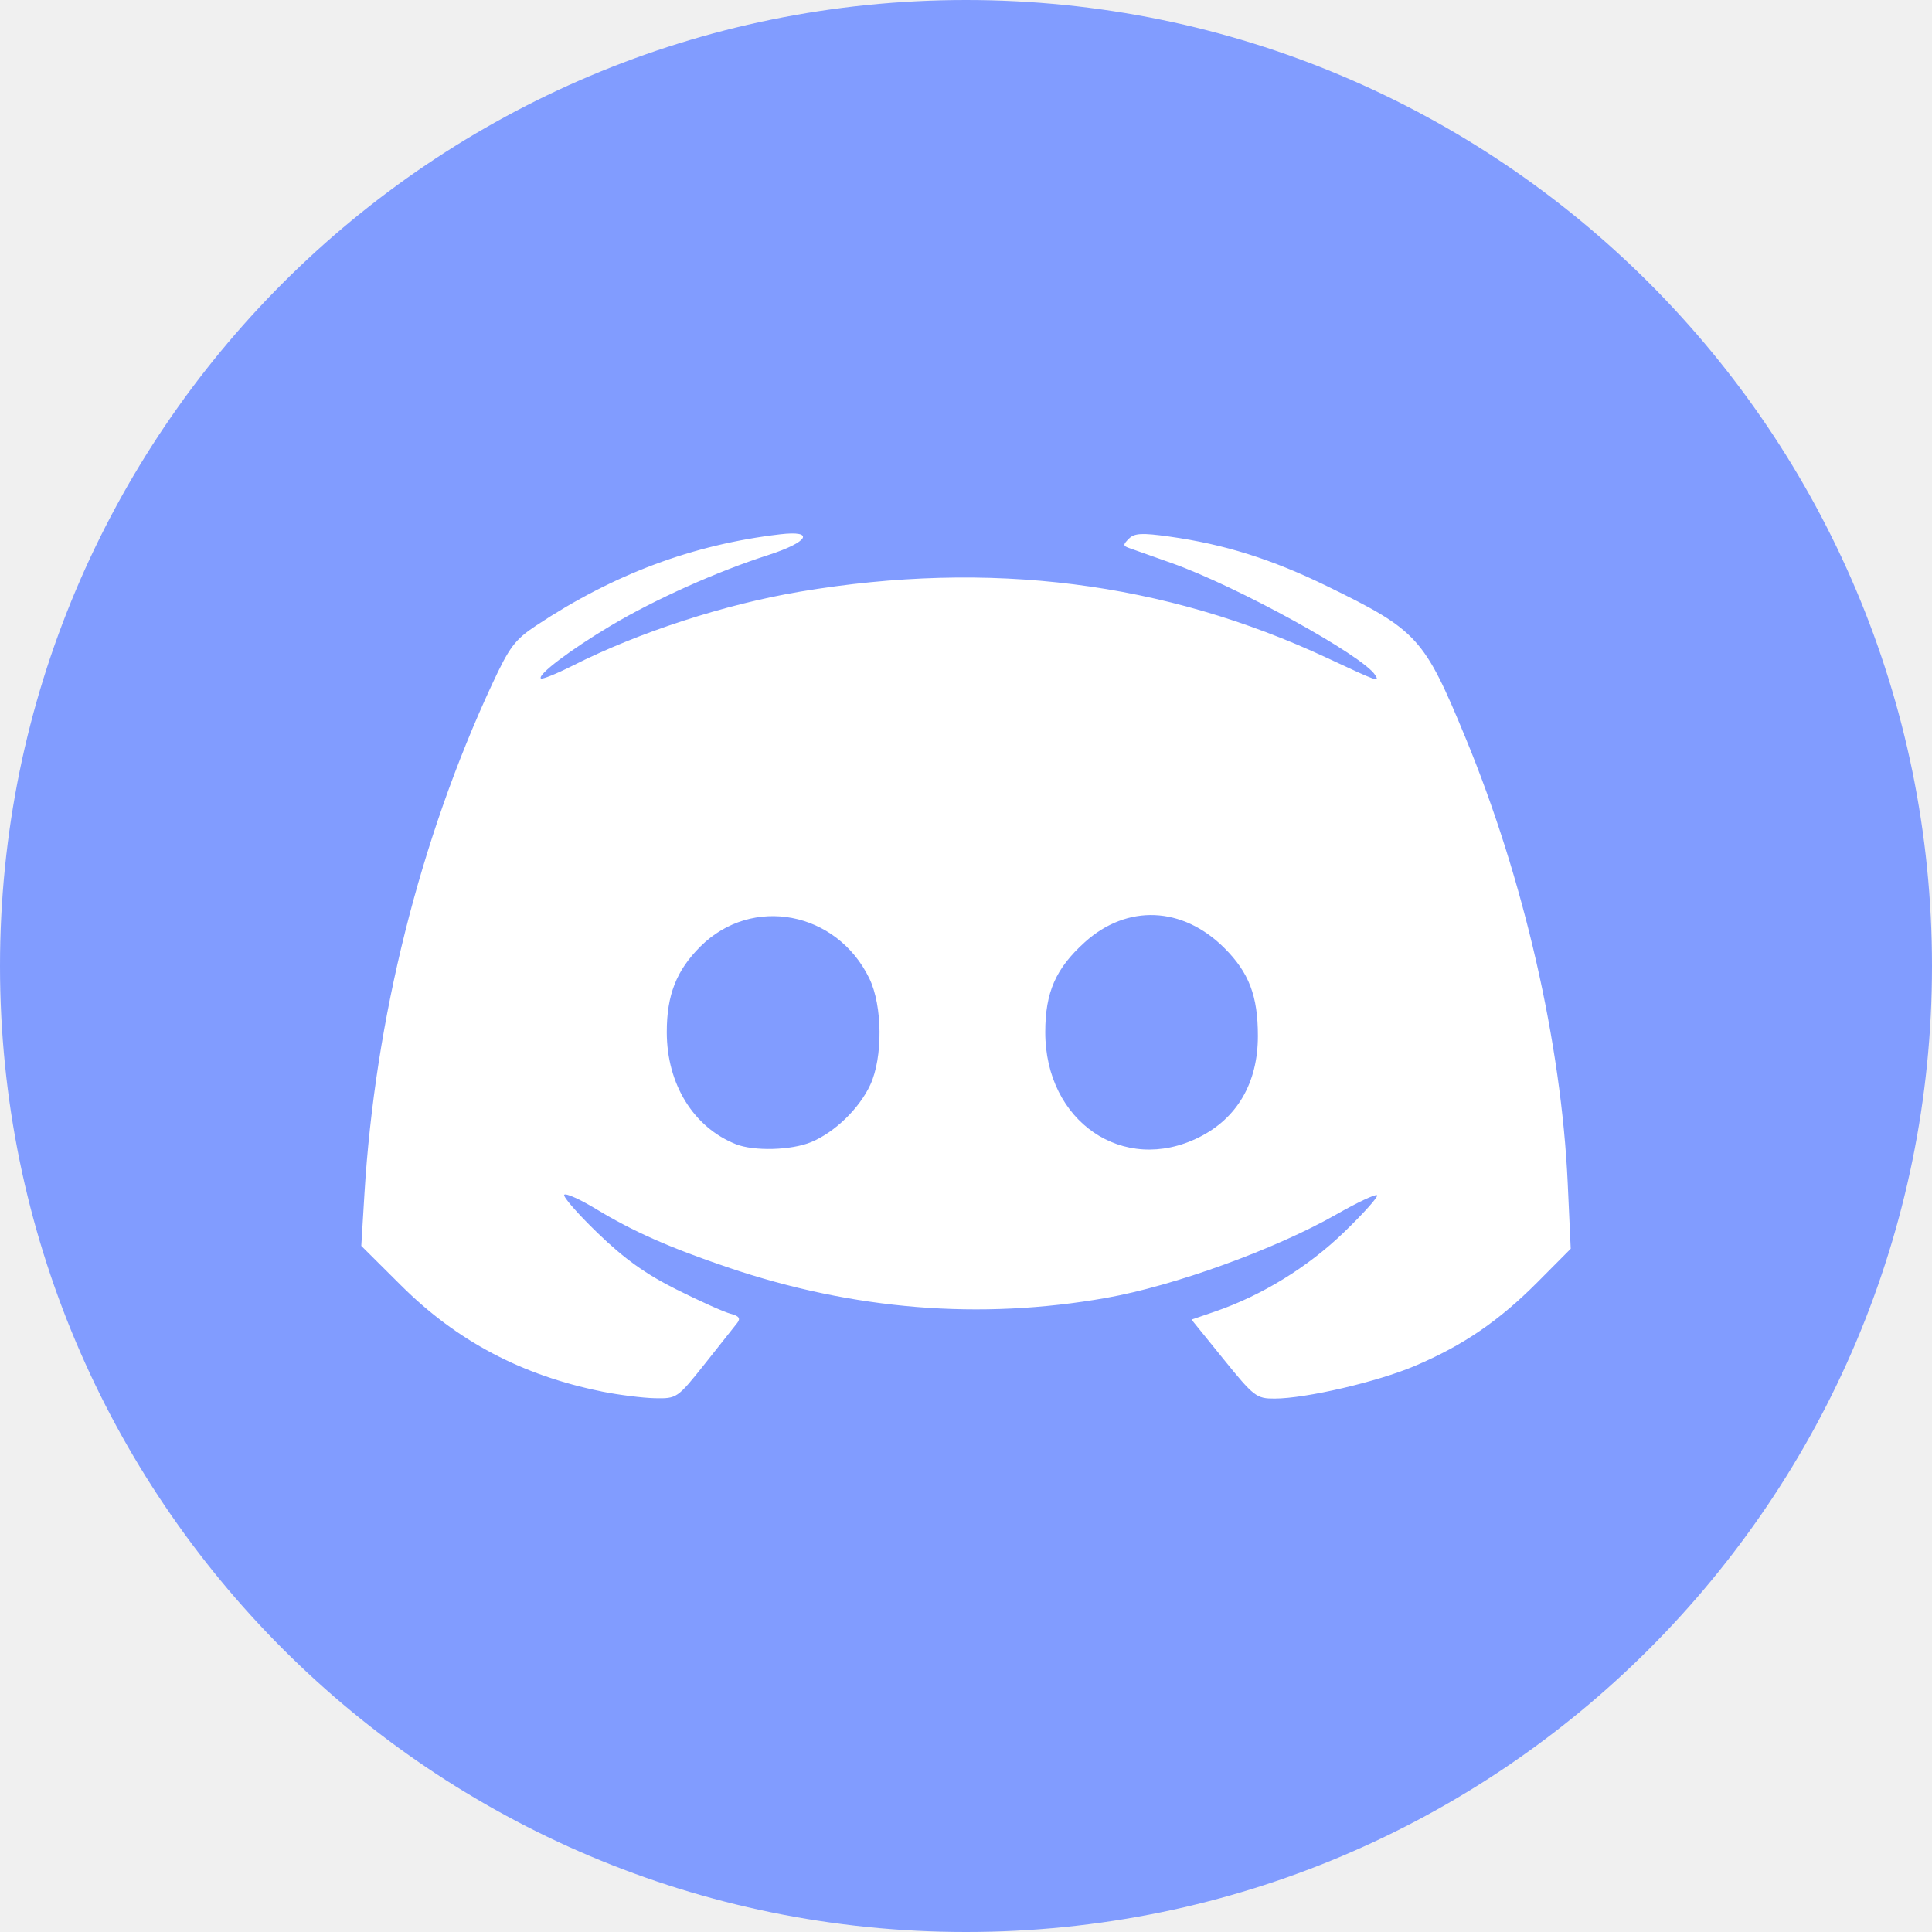
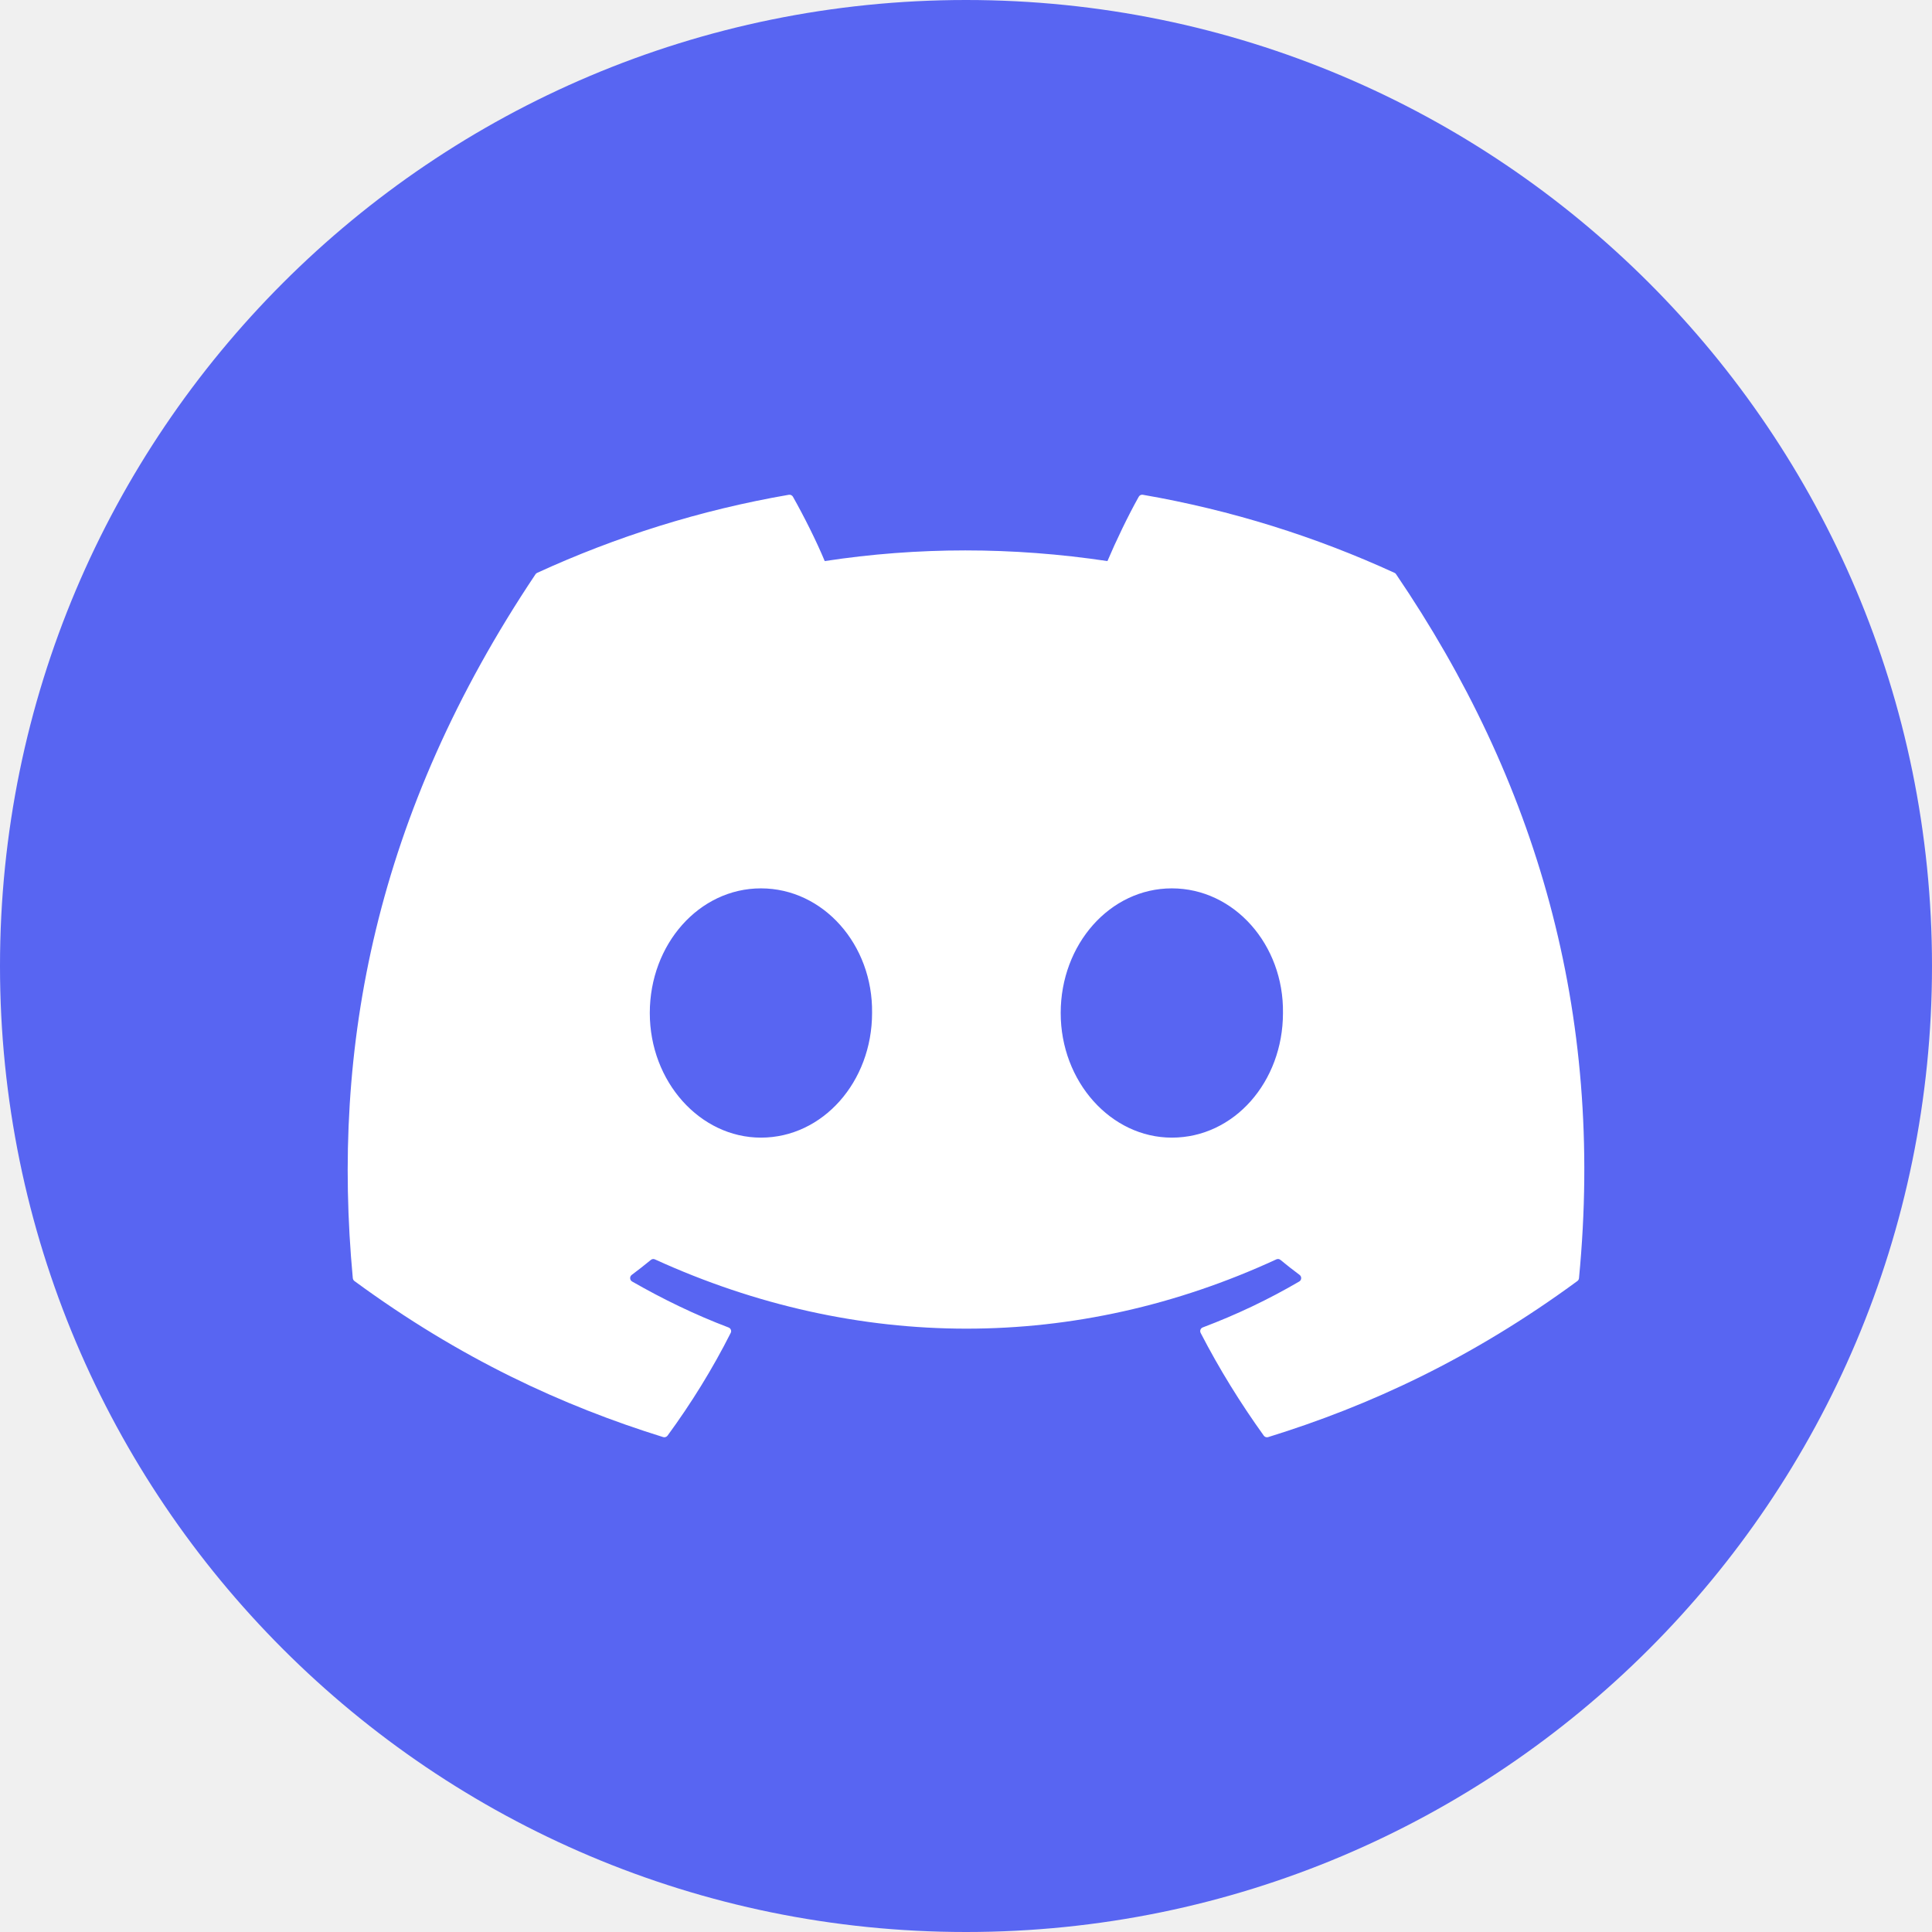
- <svg xmlns="http://www.w3.org/2000/svg" id="Layer_1" viewBox="0 0 245 245" version="1.1" width="245" height="245">
-   <defs id="defs11">
-     <clipPath clipPathUnits="userSpaceOnUse" id="clipPath852">
-       <rect style="fill:#7289da;fill-opacity:1;fill-rule:evenodd;stroke-width:95.376;stroke-linecap:round;stroke-linejoin:round" id="rect854" width="218.776" height="222.041" x="13.388" y="12.408" />
+ <svg xmlns="http://www.w3.org/2000/svg" width="71" height="71" viewBox="0 0 71 71" fill="none" version="1.1" id="svg11">
+   <circle style="fill:#5865f2;fill-rule:evenodd;stroke-width:50.813;stroke-opacity:0.944;fill-opacity:1" id="path842" cx="35.5" cy="35.5" r="35.5" />
+   <g clip-path="url(#clip0)" id="g4" transform="matrix(0.6400636,0,0,0.6400636,12.77774,17.9171)">
+     <path d="M 60.105,4.898 C 55.579,2.821 50.727,1.292 45.653,0.415 45.56,0.399 45.468,0.441 45.42,0.525 44.796,1.635 44.105,3.083 43.621,4.222 38.164,3.405 32.734,3.405 27.389,4.222 26.905,3.058 26.189,1.635 25.562,0.525 25.514,0.444 25.422,0.401 25.329,0.415 20.258,1.289 15.406,2.819 10.878,4.898 10.838,4.915 10.805,4.943 10.783,4.979 1.578,18.731 -0.944,32.144 0.293,45.391 c 0.006,0.065 0.042,0.127 0.092,0.166 6.073,4.46 11.956,7.167 17.729,8.962 0.092,0.028 0.19,-0.006 0.249,-0.082 1.366,-1.865 2.583,-3.832 3.627,-5.899 0.062,-0.121 0.003,-0.265 -0.123,-0.313 -1.931,-0.733 -3.77,-1.626 -5.538,-2.64 -0.14,-0.082 -0.151,-0.282 -0.022,-0.378 0.372,-0.279 0.745,-0.569 1.1,-0.862 0.064,-0.053 0.154,-0.065 0.23,-0.031 11.62,5.305 24.199,5.305 35.682,0 0.076,-0.037 0.165,-0.025 0.232,0.028 0.355,0.293 0.728,0.586 1.103,0.865 0.129,0.096 0.12,0.296 -0.02,0.378 -1.769,1.034 -3.607,1.907 -5.541,2.637 -0.126,0.048 -0.182,0.194 -0.12,0.316 1.066,2.065 2.284,4.032 3.624,5.897 0.056,0.079 0.157,0.113 0.249,0.085 5.801,-1.795 11.684,-4.502 17.757,-8.962 0.053,-0.039 0.087,-0.099 0.092,-0.163 C 72.175,30.079 68.215,16.776 60.197,4.982 60.177,4.943 60.144,4.915 60.105,4.898 Z M 23.726,37.325 c -3.498,0 -6.381,-3.212 -6.381,-7.156 0,-3.944 2.827,-7.156 6.381,-7.156 3.582,0 6.437,3.24 6.381,7.156 0,3.944 -2.827,7.156 -6.381,7.156 z m 23.592,0 c -3.498,0 -6.381,-3.212 -6.381,-7.156 0,-3.944 2.826,-7.156 6.381,-7.156 3.582,0 6.437,3.24 6.381,7.156 0,3.944 -2.799,7.156 -6.381,7.156 z" fill="#ffffff" id="path2" />
+   </g>
+   <defs id="defs9">
+     <clipPath id="clip0">
+       <rect width="71" height="55" fill="#ffffff" id="rect6" x="0" y="0" />
    </clipPath>
  </defs>
-   <style id="style2">.st0{fill:#FFFFFF;}</style>
-   <circle style="fill:#819cff;fill-opacity:1;fill-rule:evenodd;stroke-width:102.336;stroke-linecap:round;stroke-linejoin:round" id="path858" cx="122.5" cy="122.5" r="122.5" />
-   <path style="fill:#ffffff;fill-opacity:1;fill-rule:evenodd;stroke-width:57.947;stroke-linecap:round;stroke-linejoin:round" d="m 76.279,176.45 c -10.107,-2.042 -18.338,-6.392 -25.409,-13.429 l -5.055,-5.031 0.398,-6.566 c 1.346,-22.219 7.037,-44.956 16.171,-64.615 2.219,-4.775 2.906,-5.69 5.629,-7.496 9.811,-6.506 19.845,-10.259 30.898,-11.556 4.506,-0.529 3.637,0.98 -1.519,2.638 -6.446,2.072 -14.306,5.596 -19.88,8.912 -5.124,3.048 -9.386,6.263 -8.92,6.729 0.15,0.15 1.982,-0.589 4.071,-1.643 8.367,-4.224 19.259,-7.764 28.83,-9.372 24.008,-4.033 46.133,-1.243 66.828,8.428 6.453,3.015 6.64,3.082 6.073,2.164 -1.518,-2.457 -17.555,-11.283 -25.815,-14.208 -2.506,-0.888 -4.947,-1.753 -5.424,-1.922 -0.751,-0.267 -0.751,-0.424 0,-1.174 0.705,-0.704 1.661,-0.754 5.12,-0.269 7.019,0.984 12.996,2.865 20.049,6.31 11.439,5.587 12.278,6.508 17.54,19.26 7.366,17.85 12.126,38.624 12.943,56.48 l 0.378,8.267 -4.191,4.216 c -4.91,4.939 -9.425,8.026 -15.558,10.636 -4.749,2.021 -13.831,4.138 -17.795,4.147 -2.313,0.005 -2.626,-0.235 -6.487,-5.004 l -4.056,-5.01 2.972,-1.019 c 5.921,-2.03 11.761,-5.618 16.346,-10.042 2.497,-2.41 4.393,-4.529 4.212,-4.709 -0.18,-0.18 -2.493,0.907 -5.139,2.416 -7.754,4.423 -20.569,9.072 -29.231,10.604 -15.986,2.827 -32.04,1.53 -47.972,-3.877 -7.409,-2.514 -12.034,-4.564 -16.715,-7.407 -1.989,-1.208 -3.795,-2.02 -4.012,-1.803 -0.217,0.217 1.692,2.408 4.242,4.868 3.394,3.275 6.074,5.193 9.999,7.157 2.95,1.476 6.023,2.855 6.83,3.065 1.088,0.283 1.31,0.586 0.86,1.172 -0.334,0.435 -2.187,2.772 -4.117,5.195 -3.477,4.363 -3.538,4.404 -6.328,4.348 -1.55,-0.032 -4.595,-0.416 -6.767,-0.855 z M 102.879,144.827 c 2.987,-1.246 6.09,-4.257 7.484,-7.26 1.609,-3.469 1.554,-10.031 -0.114,-13.477 -4.138,-8.548 -14.906,-10.585 -21.437,-4.055 -3.041,3.041 -4.258,6.142 -4.256,10.849 0.001,6.586 3.376,12.063 8.753,14.209 2.295,0.916 7.053,0.784 9.57,-0.266 z m 49.157,-0.597 c 4.86,-2.422 7.479,-6.924 7.479,-12.86 0,-5.074 -1.121,-8.021 -4.236,-11.136 -5.307,-5.307 -12.345,-5.603 -17.723,-0.744 -3.678,3.323 -5.003,6.339 -5.005,11.393 -0.005,11.344 9.896,18.125 19.486,13.346 z" id="path856" />
</svg>
